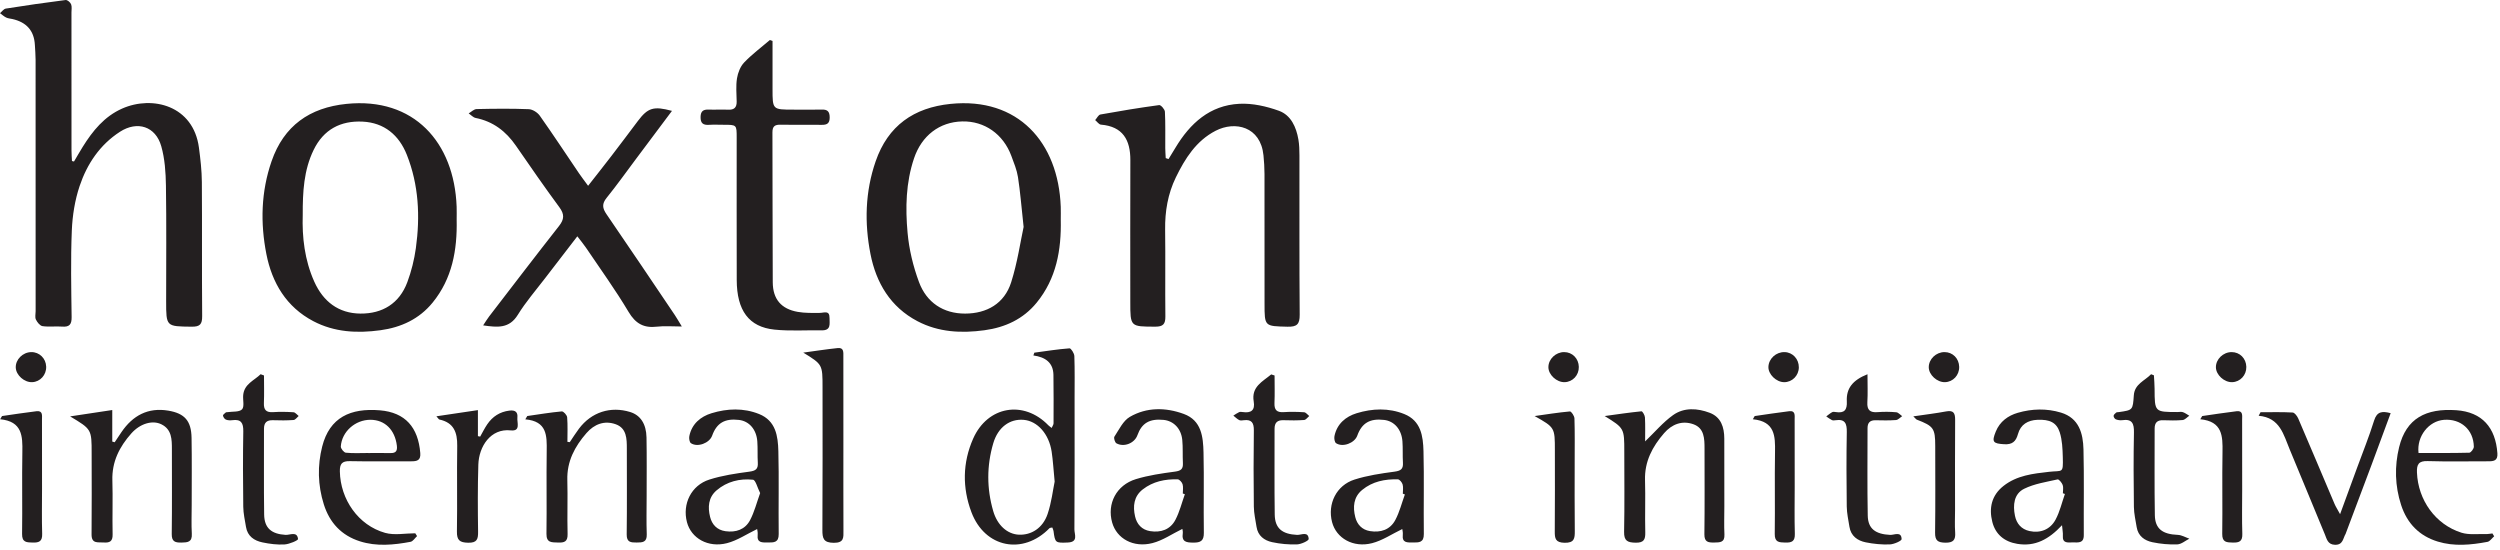
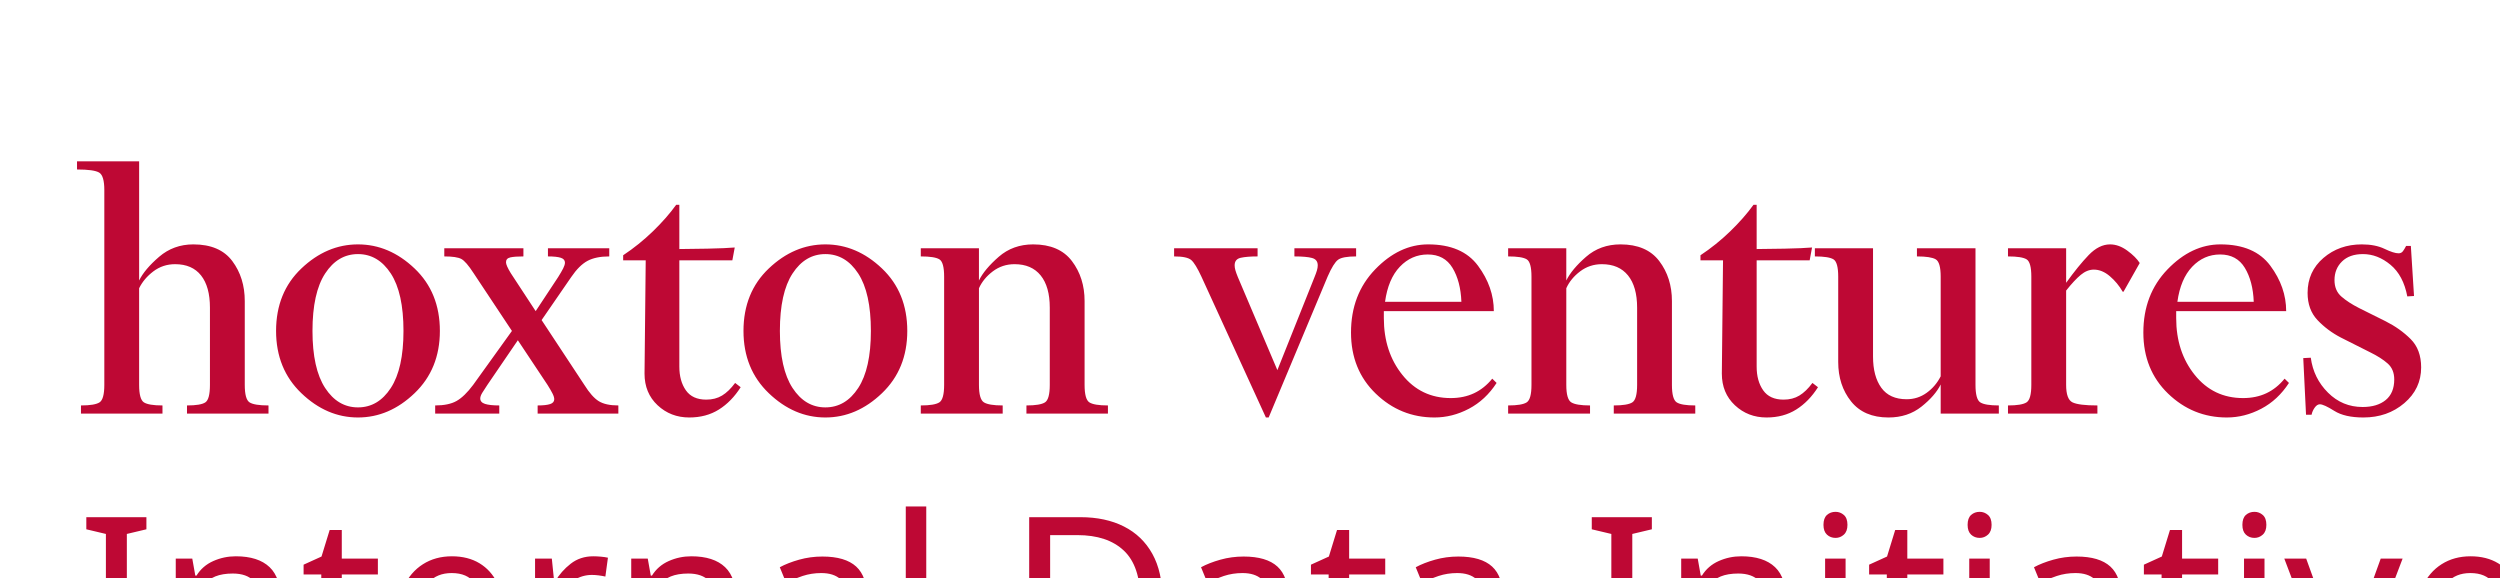
- <svg xmlns="http://www.w3.org/2000/svg" width="446" height="98" viewBox="0 0 446 98">
-   <g fill="#231F20" fill-rule="evenodd">
-     <path d="M13.203 28.815C13.721 27.942 14.222 27.058 14.759 26.197 16.539 23.34 18.62 20.773 21.793 19.368 27.198 16.976 34.501 18.831 35.492 26.352 35.759 28.375 35.995 30.42 36.01 32.456 36.069 40.435 36 48.414 36.066 56.392 36.077 57.846 35.676 58.298 34.199 58.281 29.641 58.23 29.64 58.29 29.64 53.719 29.64 46.849 29.707 39.977 29.603 33.108 29.568 30.755 29.405 28.323 28.767 26.079 27.763 22.549 24.513 21.5 21.402 23.508 17.818 25.822 15.528 29.254 14.205 33.188 13.357 35.709 12.922 38.454 12.812 41.119 12.6 46.264 12.709 51.423 12.778 56.575 12.796 57.908 12.364 58.367 11.063 58.265 9.907 58.175 8.721 58.352 7.582 58.182 7.13 58.115 6.641 57.492 6.406 57.007 6.21 56.602 6.356 56.029 6.356 55.531 6.356 40.57 6.358 25.61 6.35 10.65 6.349 9.766 6.267 8.882 6.22 7.999 6.081 5.429 4.678 3.956 2.224 3.398 1.846 3.312 1.438 3.291 1.099 3.126.701 2.932.364 2.614 0 2.35.344 2.067.658 1.593 1.038 1.532 4.588.969 8.147.455 11.712.003 12.013-.035 12.543.413 12.681.752 12.857 1.182 12.749 1.732 12.749 2.23 12.751 10.431 12.748 18.631 12.754 26.832 12.755 27.463 12.808 28.095 12.837 28.727 12.959 28.756 13.081 28.786 13.203 28.815M208.467 28.377C208.878 27.704 209.293 27.033 209.699 26.357 212.309 22.005 215.836 18.788 221.099 18.517 223.437 18.396 225.934 18.961 228.16 19.765 230.307 20.541 231.254 22.669 231.635 24.895 231.794 25.818 231.818 26.772 231.82 27.712 231.833 37.191 231.788 46.671 231.865 56.149 231.879 57.855 231.362 58.326 229.692 58.285 225.596 58.184 225.595 58.262 225.594 54.148 225.594 46.443 225.602 38.737 225.586 31.032 225.584 29.926 225.514 28.816 225.404 27.715 224.887 22.555 220.329 21.536 216.861 23.331 213.388 25.128 211.412 28.277 209.77 31.648 208.341 34.585 207.816 37.718 207.86 40.99 207.93 46.145 207.842 51.301 207.902 56.456 207.918 57.817 207.494 58.281 206.102 58.277 201.645 58.264 201.645 58.315 201.645 53.842 201.645 45.416 201.623 36.989 201.655 28.563 201.668 24.975 200.319 22.562 196.408 22.236 196.045 22.205 195.721 21.706 195.379 21.425 195.688 21.079 195.954 20.491 196.314 20.426 199.797 19.796 203.29 19.22 206.797 18.747 207.095 18.707 207.798 19.502 207.821 19.935 207.931 22.091 207.87 24.256 207.883 26.418 207.887 27.014 207.937 27.609 207.965 28.205L208.467 28.377zM54.008 38.355C53.88 42.277 54.331 46.372 56.065 50.243 57.654 53.795 60.395 55.907 64.288 55.944 68.221 55.98 71.252 54.147 72.669 50.337 73.392 48.392 73.906 46.326 74.191 44.27 74.972 38.612 74.71 32.993 72.581 27.622 71.189 24.112 68.57 21.891 64.695 21.698 60.773 21.503 57.724 23.093 55.946 26.759 54.203 30.35 53.992 34.199 54.008 38.355M81.469 39.201C81.585 44.587 80.683 49.702 77.162 54.005 74.773 56.922 71.564 58.409 67.859 58.916 63.715 59.482 59.663 59.276 55.898 57.298 51.075 54.766 48.531 50.449 47.523 45.331 46.431 39.79 46.566 34.199 48.446 28.772 50.642 22.427 55.246 19.202 61.809 18.534 73.826 17.312 81.037 25.371 81.465 36.873 81.493 37.648 81.469 38.425 81.469 39.201M182.613 40.486C182.206 36.762 182.008 34.168 181.608 31.606 181.406 30.313 180.886 29.059 180.426 27.818 178.979 23.917 175.634 21.582 171.684 21.662 167.589 21.745 164.424 24.216 163.069 28.229 161.6 32.577 161.507 37.071 161.911 41.525 162.181 44.504 162.908 47.524 163.952 50.331 165.305 53.97 168.292 55.955 172.183 55.945 176.043 55.935 179.183 54.163 180.39 50.368 181.514 46.831 182.044 43.105 182.613 40.486M189.241 39.202C189.358 44.588 188.455 49.703 184.933 54.006 182.546 56.923 179.337 58.41 175.63 58.916 171.488 59.482 167.435 59.276 163.669 57.298 158.848 54.765 156.303 50.449 155.295 45.331 154.203 39.789 154.34 34.198 156.219 28.772 158.416 22.426 163.02 19.202 169.583 18.534 181.601 17.312 188.811 25.373 189.237 36.874 189.266 37.649 189.241 38.426 189.241 39.202M119.88 19.781C117.649 22.762 115.537 25.586 113.423 28.408 111.698 30.712 110.029 33.06 108.221 35.296 107.36 36.36 107.459 37.135 108.193 38.204 112.295 44.177 116.331 50.195 120.385 56.201 120.717 56.694 121.008 57.214 121.64 58.247 119.885 58.247 118.54 58.117 117.228 58.275 114.876 58.558 113.397 57.76 112.136 55.642 109.792 51.703 107.091 47.975 104.525 44.169 104.102 43.542 103.61 42.962 102.995 42.158 100.989 44.764 99.103 47.197 97.237 49.643 95.591 51.799 93.795 53.865 92.378 56.164 90.861 58.626 88.781 58.426 86.194 58.047 86.616 57.412 86.904 56.921 87.248 56.473 91.398 51.077 95.528 45.665 99.734 40.313 100.678 39.112 100.714 38.222 99.79 36.97 97.131 33.366 94.584 29.678 92.038 25.991 90.261 23.419 87.973 21.665 84.855 21.043 84.405 20.953 84.026 20.508 83.614 20.227 84.084 19.959 84.549 19.469 85.025 19.458 88.126 19.389 91.232 19.354 94.33 19.478 95.011 19.505 95.886 20.058 96.294 20.635 98.689 24.02 100.968 27.488 103.296 30.92 103.753 31.595 104.255 32.239 104.919 33.146 106.397 31.258 107.756 29.548 109.085 27.815 110.668 25.752 112.228 23.67 113.792 21.592 115.572 19.228 116.593 18.89 119.88 19.781M137.82 7.305L137.82 15.879C137.82 19.558 137.82 19.558 141.504 19.558 143.221 19.558 144.938 19.594 146.654 19.548 147.67 19.522 148.008 19.957 148.016 20.935 148.024 21.957 147.6 22.288 146.619 22.272 144.183 22.23 141.746 22.291 139.31 22.246 138.303 22.227 137.797 22.451 137.802 23.612 137.844 32.528 137.803 41.445 137.859 50.361 137.878 53.38 139.376 55.12 142.313 55.638 143.598 55.865 144.938 55.832 146.252 55.821 147.043 55.814 148.003 55.293 147.99 56.74 147.981 57.76 148.307 58.963 146.597 58.933 143.786 58.885 140.953 59.089 138.169 58.804 133.592 58.334 131.449 55.393 131.433 49.949 131.408 41.475 131.427 33.002 131.424 24.528 131.424 22.263 131.418 22.263 129.136 22.26 128.25 22.259 127.361 22.214 126.478 22.27 125.435 22.337 124.96 21.984 124.982 20.865 125.003 19.826 125.464 19.515 126.417 19.55 127.579 19.592 128.745 19.515 129.905 19.569 130.967 19.618 131.44 19.185 131.422 18.125 131.4 16.741 131.263 15.33 131.479 13.98 131.639 12.981 132.076 11.859 132.758 11.145 134.157 9.683 135.805 8.459 137.35 7.137 137.507 7.193 137.663 7.249 137.82 7.305M188.151 85.919C187.931 83.667 187.846 82.118 187.617 80.59 187.14 77.417 185.083 75.115 182.635 74.9 180.133 74.681 178.035 76.236 177.2 79.072 176.016 83.093 176.022 87.145 177.188 91.172 177.92 93.698 179.695 95.286 181.749 95.386 183.984 95.493 186.037 94.217 186.89 91.703 187.59 89.641 187.837 87.425 188.151 85.919M187.615 76.344C187.764 75.998 187.951 75.765 187.952 75.531 187.964 72.65 187.976 69.768 187.933 66.887 187.901 64.702 186.496 63.705 184.354 63.413 184.411 63.247 184.469 63.081 184.526 62.915 186.616 62.635 188.703 62.3 190.802 62.143 191.067 62.123 191.646 63.029 191.664 63.521 191.754 66.012 191.706 68.508 191.706 71.002 191.707 78.817 191.729 86.632 191.674 94.447 191.668 95.296 192.414 96.697 190.526 96.782 188.302 96.882 188.223 96.864 187.948 94.739 187.922 94.535 187.815 94.341 187.732 94.105 187.515 94.156 187.315 94.141 187.225 94.233 182.509 99.068 175.699 97.752 173.299 91.366 171.669 87.028 171.708 82.544 173.613 78.246 176.19 72.433 182.629 71.335 187.03 75.878 187.172 76.025 187.351 76.136 187.615 76.344M293.489 78.746C295.231 77.074 296.684 75.336 298.468 74.06 300.433 72.654 302.821 72.815 305.012 73.643 307.039 74.41 307.607 76.227 307.614 78.238 307.628 82.281 307.621 86.325 307.622 90.369 307.623 92.031 307.557 93.695 307.638 95.353 307.709 96.796 306.84 96.768 305.823 96.786 304.755 96.805 304.045 96.715 304.063 95.313 304.129 90.218 304.087 85.121 304.088 80.025 304.088 78.263 304.058 76.376 302.093 75.682 300.096 74.976 298.274 75.662 296.874 77.277 294.789 79.682 293.372 82.334 293.472 85.662 293.566 88.761 293.439 91.867 293.517 94.967 293.551 96.28 293.244 96.839 291.791 96.815 290.354 96.79 289.706 96.494 289.739 94.874 289.836 90.112 289.773 85.347 289.773 80.583 289.773 76.394 289.773 76.394 286.274 74.221 288.461 73.922 290.645 73.594 292.839 73.376 293.018 73.358 293.438 74.076 293.459 74.467 293.535 75.892 293.489 77.323 293.489 78.746M94.067 74.218C96.117 73.925 98.163 73.582 100.223 73.394 100.523 73.366 101.149 74.054 101.181 74.447 101.297 75.897 101.227 77.361 101.227 78.821 101.367 78.841 101.507 78.861 101.647 78.882 102.191 78.08 102.703 77.253 103.285 76.48 105.51 73.523 108.917 72.425 112.425 73.504 114.236 74.062 115.295 75.611 115.337 78.049 115.398 81.538 115.359 85.029 115.36 88.518 115.361 90.789 115.299 93.063 115.38 95.331 115.43 96.752 114.626 96.784 113.583 96.786 112.542 96.788 111.784 96.761 111.803 95.335 111.868 90.24 111.825 85.144 111.827 80.047 111.827 78.287 111.81 76.397 109.852 75.69 107.859 74.971 106.031 75.648 104.627 77.261 102.539 79.66 101.117 82.311 101.211 85.64 101.302 88.85 101.171 92.066 101.258 95.277 101.295 96.638 100.675 96.834 99.552 96.788 98.455 96.743 97.466 96.884 97.489 95.229 97.558 90.3 97.463 85.369 97.532 80.44 97.57 77.731 97.604 75.146 93.713 74.811 93.831 74.613 93.949 74.416 94.067 74.218M12.508 74.284C15.199 73.878 17.465 73.536 20.028 73.149L20.028 78.776C20.172 78.817 20.315 78.858 20.459 78.899 20.862 78.296 21.26 77.691 21.668 77.091 23.682 74.131 26.4 72.652 30.026 73.259 32.958 73.751 34.125 75.091 34.175 78.119 34.242 82.106 34.196 86.095 34.198 90.083 34.199 91.8 34.122 93.522 34.219 95.233 34.304 96.723 33.475 96.778 32.352 96.795 31.223 96.812 30.622 96.613 30.639 95.267 30.704 90.227 30.662 85.186 30.665 80.145 30.666 78.393 30.655 76.611 28.79 75.695 27.186 74.907 24.994 75.562 23.429 77.321 21.314 79.698 19.944 82.382 20.047 85.709 20.146 88.918 20.019 92.135 20.091 95.346 20.119 96.603 19.553 96.857 18.487 96.778 17.475 96.703 16.316 97.061 16.335 95.327 16.387 90.508 16.35 85.689 16.349 80.869 16.349 76.585 16.349 76.585 12.508 74.284M368.379 88.125C368.259 88.083 368.138 88.04 368.018 87.998 368.018 87.5 368.142 86.957 367.982 86.518 367.834 86.112 367.304 85.475 367.075 85.526 365.06 85.982 362.94 86.296 361.117 87.193 359.267 88.104 359.083 90.114 359.469 92.014 359.751 93.403 360.6 94.418 362.053 94.738 363.966 95.158 365.752 94.499 366.718 92.693 367.475 91.279 367.84 89.656 368.379 88.125M367.865 93.697C365.483 96.242 363.048 97.54 359.896 97.025 357.572 96.646 355.989 95.323 355.43 93.113 354.811 90.665 355.271 88.39 357.422 86.693 359.812 84.807 362.692 84.498 365.54 84.173 367.973 83.895 368.088 84.57 368.002 81.534 367.961 80.06 367.9 78.525 367.462 77.14 366.897 75.359 365.651 74.804 363.489 74.893 361.77 74.964 360.473 75.73 360.007 77.432 359.64 78.771 358.983 79.339 357.542 79.251 355.547 79.129 355.289 78.855 356.05 76.985 356.774 75.203 358.233 74.148 359.964 73.646 362.498 72.91 365.13 72.836 367.676 73.608 370.898 74.584 371.622 77.311 371.693 80.181 371.818 85.275 371.718 90.374 371.748 95.47 371.756 96.985 370.715 96.762 369.794 96.764 368.935 96.766 367.904 97.006 368.014 95.541 368.049 95.073 367.943 94.596 367.865 93.697M250.63 88.209C250.508 88.165 250.386 88.121 250.265 88.077 250.265 87.524 250.373 86.94 250.228 86.428 250.124 86.061 249.69 85.525 249.389 85.517 247.075 85.448 244.857 85.888 243.017 87.398 241.45 88.684 241.332 90.465 241.78 92.257 242.105 93.557 242.977 94.516 244.387 94.746 246.311 95.061 248 94.51 248.927 92.762 249.68 91.343 250.076 89.734 250.63 88.209M250.167 94.381C248.298 95.281 246.625 96.428 244.78 96.901 241.406 97.767 238.391 96.015 237.642 93.15 236.794 89.907 238.397 86.589 241.642 85.555 243.934 84.824 246.365 84.466 248.761 84.146 249.875 83.998 250.355 83.702 250.284 82.556 250.205 81.286 250.289 80.005 250.195 78.737 250.037 76.6 248.734 75.127 246.926 74.914 244.396 74.616 242.951 75.462 242.139 77.717 241.66 79.047 239.556 79.853 238.359 79.069 238.091 78.894 237.985 78.206 238.066 77.808 238.51 75.621 240.068 74.318 242.033 73.717 244.826 72.864 247.721 72.746 250.506 73.859 253.507 75.059 253.879 77.805 253.95 80.486 254.079 85.414 253.95 90.347 254.011 95.277 254.03 96.81 253.138 96.791 252.068 96.779 251.096 96.768 250.095 96.906 250.259 95.401 250.304 94.988 250.185 94.557 250.167 94.381M211.378 88.171C211.256 88.128 211.134 88.085 211.012 88.041 211.012 87.488 211.124 86.902 210.974 86.393 210.867 86.032 210.414 85.524 210.102 85.514 207.845 85.447 205.686 85.894 203.863 87.313 202.262 88.559 202.085 90.324 202.497 92.133 202.81 93.508 203.688 94.515 205.172 94.752 207.102 95.059 208.779 94.483 209.696 92.733 210.441 91.309 210.831 89.699 211.378 88.171M210.931 94.358C209.096 95.254 207.436 96.415 205.598 96.887 202.186 97.763 199.215 96.079 198.408 93.22 197.462 89.866 199.152 86.546 202.64 85.479 204.89 84.791 207.262 84.451 209.604 84.138 210.658 83.998 211.086 83.686 211.03 82.628 210.958 81.246 211.051 79.852 210.917 78.478 210.72 76.456 209.365 75.085 207.581 74.908 205.08 74.661 203.686 75.479 202.911 77.65 202.406 79.063 200.528 79.837 199.173 79.088 198.898 78.936 198.655 78.13 198.809 77.898 199.638 76.648 200.357 75.07 201.559 74.372 204.578 72.62 207.955 72.665 211.185 73.846 214.364 75.009 214.642 77.95 214.708 80.748 214.821 85.51 214.695 90.277 214.766 95.04 214.788 96.487 214.191 96.814 212.889 96.802 211.671 96.791 210.777 96.697 211.007 95.14 211.053 94.828 210.946 94.493 210.931 94.358M135.609 87.966C135.129 87.022 134.8 85.631 134.333 85.583 131.976 85.34 129.698 85.889 127.836 87.481 126.354 88.748 126.252 90.485 126.679 92.215 127.017 93.581 127.92 94.555 129.416 94.766 131.286 95.029 132.924 94.478 133.81 92.799 134.585 91.332 134.992 89.671 135.609 87.966M135.076 94.382C133.206 95.282 131.533 96.428 129.688 96.902 126.314 97.767 123.299 96.015 122.551 93.15 121.704 89.905 123.306 86.589 126.552 85.555 128.844 84.824 131.275 84.466 133.671 84.147 134.786 83.998 135.264 83.701 135.193 82.555 135.114 81.285 135.198 80.004 135.104 78.736 134.945 76.599 133.643 75.127 131.834 74.914 129.303 74.617 127.86 75.462 127.048 77.718 126.569 79.047 124.461 79.854 123.267 79.069 122.999 78.894 122.894 78.206 122.975 77.807 123.419 75.621 124.978 74.318 126.943 73.718 129.736 72.865 132.631 72.747 135.416 73.86 138.417 75.061 138.788 77.807 138.859 80.488 138.987 85.415 138.859 90.349 138.92 95.279 138.939 96.813 138.045 96.79 136.976 96.779 136.003 96.769 135.004 96.905 135.168 95.4 135.213 94.987 135.094 94.555 135.076 94.382M65.683 80.816C65.683 80.818 65.683 80.82 65.683 80.822 67.013 80.822 68.344 80.806 69.672 80.828 70.624 80.843 70.915 80.451 70.799 79.493 70.457 76.685 68.662 74.889 66.076 74.889 63.377 74.89 60.98 76.994 60.8 79.653 60.775 80.018 61.349 80.727 61.697 80.763 63.014 80.896 64.353 80.816 65.683 80.816M74.404 95.639C74.019 95.992 73.675 96.578 73.239 96.66 70.231 97.224 67.184 97.522 64.207 96.571 60.928 95.524 58.807 93.274 57.767 89.972 56.69 86.55 56.617 83.046 57.481 79.654 58.807 74.451 62.536 72.765 67.776 73.201 72.316 73.579 74.609 76.249 74.978 80.828 75.085 82.14 74.392 82.3 73.379 82.297 69.725 82.284 66.07 82.346 62.419 82.268 61.014 82.238 60.605 82.75 60.63 84.101 60.725 89.094 63.917 93.717 68.707 95.064 70.374 95.532 72.284 95.138 74.082 95.138 74.189 95.305 74.296 95.472 74.404 95.639" />
-     <path d="M4.465,8.619 C7.462,8.619 10.493,8.65 13.521,8.57 C13.813,8.563 14.339,7.869 14.332,7.502 C14.281,4.475 12.01,2.476 9,2.706 C6.298,2.914 4.12,5.621 4.465,8.619 M17.959,23.483 C17.56,23.826 17.203,24.393 16.756,24.477 C13.802,25.028 10.806,25.323 7.882,24.421 C4.603,23.41 2.437,21.203 1.361,17.902 C0.247,14.486 0.172,10.983 1.003,7.586 C2.263,2.434 5.796,0.619 11.202,0.99 C15.796,1.305 18.212,4.075 18.536,8.672 C18.63,10.01 17.879,10.106 16.895,10.103 C13.297,10.094 9.697,10.179 6.102,10.066 C4.478,10.015 4.128,10.657 4.186,12.111 C4.38,17.007 7.472,21.386 12.136,22.844 C13.453,23.255 14.967,23.045 16.392,23.091 C16.809,23.104 17.23,23.017 17.649,22.975 C17.752,23.145 17.856,23.314 17.959,23.483" transform="translate(427 72.192)" />
-     <path d="M403.28 73.542C405.189 73.542 407.102 73.485 409.005 73.593 409.367 73.613 409.822 74.234 410.011 74.673 412.193 79.743 414.329 84.833 416.489 89.912 416.693 90.391 416.983 90.832 417.471 91.728 418.592 88.67 419.549 86.059 420.505 83.448 421.53 80.646 422.653 77.875 423.539 75.031 424.04 73.423 424.952 73.292 426.494 73.712 425.359 76.783 424.25 79.813 423.121 82.834 421.593 86.92 420.051 91.001 418.515 95.084 418.495 95.136 418.487 95.194 418.459 95.24 417.982 96.031 418.012 97.224 416.569 97.191 415.259 97.161 415.095 96.145 414.758 95.339 412.643 90.299 410.613 85.224 408.488 80.189 407.389 77.585 406.779 74.514 402.945 74.172 403.057 73.962 403.168 73.752 403.28 73.542M143.303 62.906C145.353 62.63 147.399 62.31 149.456 62.094 150.569 61.977 150.454 62.877 150.455 63.587 150.462 68.68 150.46 73.774 150.46 78.867 150.46 84.127 150.446 89.386 150.47 94.646 150.476 95.875 150.607 96.85 148.75 96.838 146.915 96.826 146.705 96.056 146.715 94.535 146.769 86.065 146.741 77.594 146.741 69.123 146.741 65.019 146.741 65.019 143.303 62.906M384.258 66.956C384.3 67.756 384.375 68.556 384.378 69.356 384.393 73.502 384.386 73.502 388.446 73.508 388.778 73.508 389.138 73.428 389.436 73.531 389.839 73.67 390.194 73.949 390.57 74.168 390.175 74.435 389.798 74.895 389.382 74.934 388.229 75.043 387.059 75.008 385.898 74.97 384.83 74.935 384.386 75.432 384.388 76.461 384.397 81.61 384.334 86.76 384.425 91.908 384.468 94.348 385.804 95.316 388.521 95.422 389.215 95.449 389.894 95.864 390.58 96.101 389.866 96.459 389.163 97.09 388.437 97.118 386.96 97.175 385.444 97.036 383.994 96.733 382.591 96.44 381.441 95.634 381.183 94.043 380.989 92.848 380.704 91.648 380.688 90.447 380.629 86.019 380.605 81.587 380.696 77.16 380.729 75.565 380.379 74.7 378.605 74.96 378.238 75.013 377.82 74.947 377.472 74.813 377.275 74.737 377.058 74.407 377.065 74.198 377.072 73.994 377.326 73.768 377.519 73.61 377.63 73.519 377.836 73.542 378 73.518 380.513 73.161 380.489 73.16 380.674 70.512 380.815 68.497 382.634 67.931 383.752 66.762 383.921 66.827 384.089 66.891 384.258 66.956M333.159 66.765C333.159 68.587 333.231 70.177 333.137 71.756 333.054 73.163 333.62 73.634 334.972 73.526 336.072 73.437 337.19 73.451 338.29 73.546 338.658 73.577 338.993 74 339.344 74.244 338.979 74.485 338.628 74.905 338.247 74.934 337.036 75.028 335.813 75 334.596 74.973 333.611 74.951 333.169 75.418 333.169 76.371 333.171 81.575 333.106 86.781 333.206 91.983 333.251 94.343 334.6 95.298 337.205 95.425 337.93 95.461 339.211 94.728 339.248 96.179 339.255 96.495 337.887 97.095 337.136 97.125 335.714 97.18 334.255 97.036 332.856 96.754 331.375 96.456 330.199 95.628 329.938 93.969 329.75 92.773 329.477 91.573 329.461 90.371 329.404 85.943 329.387 81.512 329.467 77.084 329.494 75.575 329.167 74.713 327.471 74.969 327.255 75.002 326.996 75.033 326.815 74.945 326.456 74.77 326.139 74.511 325.804 74.287 326.153 74.03 326.482 73.738 326.858 73.531 327.029 73.437 327.297 73.48 327.513 73.513 329.029 73.746 329.551 73.147 329.472 71.597 329.355 69.302 330.503 67.816 333.159 66.765M227.383 66.986C227.383 68.623 227.434 70.263 227.366 71.898 227.316 73.118 227.766 73.605 229.004 73.524 230.217 73.445 231.442 73.464 232.655 73.546 232.973 73.568 233.264 73.984 233.567 74.218 233.266 74.466 232.979 74.903 232.661 74.927 231.449 75.016 230.226 75.012 229.01 74.965 227.89 74.922 227.377 75.378 227.381 76.511 227.396 81.605 227.338 86.7 227.412 91.793 227.448 94.279 228.752 95.293 231.403 95.425 232.133 95.461 233.4 94.722 233.47 96.157 233.486 96.462 232.125 97.098 231.384 97.122 229.906 97.17 228.389 97.034 226.942 96.721 225.54 96.417 224.41 95.586 224.166 93.993 223.984 92.796 223.7 91.597 223.685 90.396 223.628 85.856 223.623 81.315 223.685 76.776 223.704 75.421 223.28 74.792 221.885 74.969 221.614 75.004 221.285 75.055 221.066 74.94 220.687 74.741 220.372 74.417 220.03 74.146 220.369 73.936 220.693 73.692 221.054 73.53 221.24 73.447 221.495 73.481 221.712 73.512 223.184 73.724 223.933 73.21 223.663 71.623 223.212 68.974 225.265 68.07 226.784 66.794 226.983 66.858 227.183 66.922 227.383 66.986M47.096 66.983C47.096 68.619 47.146 70.257 47.08 71.891 47.03 73.102 47.463 73.608 48.71 73.525 49.922 73.445 51.148 73.465 52.361 73.546 52.681 73.568 52.974 73.979 53.28 74.212 52.982 74.461 52.697 74.903 52.382 74.927 51.17 75.017 49.947 75.012 48.731 74.966 47.616 74.923 47.091 75.366 47.094 76.505 47.109 81.598 47.053 86.693 47.124 91.786 47.158 94.223 48.44 95.269 50.942 95.422 51.736 95.47 53.01 94.726 53.169 96.158 53.197 96.408 51.628 97.074 50.771 97.128 49.465 97.209 48.114 97.033 46.824 96.764 45.345 96.456 44.154 95.66 43.884 94 43.689 92.806 43.414 91.605 43.398 90.404 43.34 85.92 43.325 81.434 43.403 76.95 43.428 75.459 43.01 74.746 41.439 74.963 41.065 75.014 40.637 74.997 40.298 74.856 40.057 74.756 39.831 74.415 39.779 74.147 39.75 73.997 40.077 73.762 40.268 73.593 40.339 73.531 40.479 73.545 40.588 73.528 41.481 73.389 42.679 73.545 43.177 73.027 43.636 72.551 43.299 71.346 43.387 70.469 43.586 68.48 45.344 67.891 46.496 66.759 46.696 66.834 46.896 66.908 47.096 66.983M77.853 74.266C80.377 73.891 82.667 73.55 85.259 73.165L85.259 77.811C85.394 77.837 85.529 77.862 85.664 77.888 86.081 77.156 86.451 76.391 86.925 75.698 87.873 74.309 89.16 73.467 90.881 73.251 91.934 73.12 92.402 73.53 92.302 74.497 92.209 75.39 92.937 76.979 91.113 76.781 87.534 76.391 85.437 79.646 85.336 82.883 85.212 86.869 85.233 90.862 85.29 94.85 85.309 96.191 85.103 96.856 83.512 96.823 82 96.792 81.49 96.363 81.515 94.822 81.596 89.725 81.493 84.625 81.568 79.528 81.603 77.142 80.956 75.389 78.387 74.843 78.269 74.818 78.185 74.633 77.853 74.266M392.871 74.223C394.92 73.932 396.964 73.605 399.018 73.362 400.19 73.223 399.994 74.167 399.996 74.843 400.013 79.047 400.005 83.252 400.005 87.456 400.005 90.056 399.945 92.659 400.029 95.256 400.073 96.586 399.476 96.822 398.332 96.795 397.229 96.768 396.425 96.756 396.447 95.253 396.517 90.386 396.41 85.516 396.495 80.649 396.544 77.811 396.493 75.178 392.53 74.794 392.644 74.604 392.757 74.413 392.871 74.223M341.336 74.278C343.509 73.957 345.36 73.74 347.188 73.397 348.519 73.147 348.805 73.706 348.796 74.903 348.757 80.269 348.779 85.635 348.781 91.001 348.781 92.329 348.707 93.662 348.8 94.984 348.896 96.329 348.464 96.834 347.046 96.814 345.705 96.793 345.2 96.433 345.219 95.026 345.288 89.882 345.248 84.737 345.245 79.591 345.243 76.418 344.962 76.019 341.966 74.868 341.834 74.817 341.74 74.662 341.336 74.278M313.037 74.224C315.084 73.932 317.128 73.608 319.181 73.361 320.353 73.22 320.162 74.158 320.165 74.837 320.181 78.82 320.174 82.803 320.174 86.786 320.174 89.607 320.116 92.43 320.198 95.249 320.236 96.572 319.657 96.826 318.506 96.794 317.41 96.763 316.594 96.767 316.615 95.258 316.685 90.391 316.579 85.521 316.663 80.654 316.711 77.82 316.67 75.18 312.706 74.795 312.817 74.605 312.927 74.414 313.037 74.224M273.776 74.222C275.873 73.928 277.966 73.588 280.072 73.401 280.317 73.379 280.868 74.201 280.882 74.644 280.962 77.187 280.923 79.733 280.923 82.277 280.924 86.427 280.89 90.576 280.942 94.725 280.959 96.063 280.851 96.868 279.116 96.831 277.492 96.797 277.359 96.069 277.371 94.788 277.417 89.975 277.389 85.162 277.389 80.349 277.389 76.269 277.389 76.269 273.776 74.222M.364 74.223C2.412 73.931 4.456 73.606 6.51 73.362 7.682 73.222 7.487 74.165 7.49 74.841 7.506 78.935 7.499 83.029 7.499 87.123 7.499 89.833 7.439 92.546 7.523 95.254 7.563 96.582 6.972 96.823 5.826 96.794 4.725 96.766 3.918 96.758 3.94 95.254 4.01 90.387 3.903 85.517 3.988 80.65 4.037 77.813 3.989 75.178.025 74.794.138 74.604.251 74.413.364 74.223M349.519 65.447C349.548 66.931 348.43 68.138 346.988 68.179 345.572 68.219 344.103 66.874 344.091 65.524 344.079 64.079 345.385 62.817 346.896 62.814 348.361 62.811 349.488 63.942 349.519 65.447M400.744 65.442C400.776 66.924 399.658 68.136 398.219 68.179 396.802 68.222 395.332 66.88 395.317 65.529 395.301 64.086 396.606 62.819 398.116 62.814 399.578 62.809 400.712 63.942 400.744 65.442M318.293 68.181C316.875 68.173 315.432 66.761 315.485 65.434 315.543 63.973 316.865 62.776 318.378 62.815 319.811 62.852 320.922 64.045 320.912 65.536 320.902 67.004 319.728 68.189 318.293 68.181M279.05 62.814C280.504 62.816 281.637 63.963 281.661 65.458 281.686 66.946 280.566 68.145 279.12 68.179 277.703 68.213 276.237 66.859 276.234 65.512 276.231 64.065 277.539 62.812 279.05 62.814M5.568 62.815C7.018 62.791 8.188 63.924 8.238 65.4 8.288 66.878 7.185 68.112 5.755 68.178 4.34 68.244 2.857 66.931 2.811 65.571 2.762 64.136 4.059 62.84 5.568 62.815" />
+ <svg xmlns="http://www.w3.org/2000/svg" xmlns:xlink="http://www.w3.org/1999/xlink" version="1.1" id="Layer_1" x="0px" y="0px" viewBox="0 0 2576.65 595.28" style="enable-background:new 0 0 2576.65 595.28;" xml:space="preserve">
+   <style type="text/css">
+ 	.st0{clip-path:url(#SVGID_3_);}
+ 	.st1{clip-path:url(#SVGID_4_);fill:#BE0834;}
+ 	.st2{fill:#BE0834;}
+ 	.st3{font-family:'NHaasGroteskTXPro-55Rg';}
+ 	.st4{font-size:240px;}
+ </style>
+   <g>
+     <g>
+       <defs>
+         <rect id="SVGID_1_" x="-186.62" y="-117.72" width="2944" height="880" />
+       </defs>
+       <defs>
+         <path id="SVGID_2_" d="M167.46,417.88v8.4h-84v-8.4c9.51,0,15.9-1.07,19.17-3.2c3.26-2.13,4.89-8.13,4.89-18v-200.8     c0-9.87-1.77-15.87-5.3-18c-3.53-2.13-11.15-3.2-22.84-3.2v-8.4h64.02v122.8c3.81-7.73,10.67-15.87,20.59-24.4     c9.92-8.53,21.68-12.8,35.27-12.8c18.21,0,31.6,5.73,40.17,17.2c8.56,11.47,12.84,25.2,12.84,41.2v86.4     c0,9.87,1.63,15.87,4.89,18c3.26,2.13,9.79,3.2,19.57,3.2v8.4h-84v-8.4c9.51,0,15.84-1.07,18.96-3.2c3.13-2.13,4.69-8.13,4.69-18     v-79.6c0-14.4-3.06-25.47-9.17-33.2c-6.12-7.73-15.02-11.6-26.71-11.6c-8.43,0-15.9,2.47-22.43,7.4     c-6.52,4.93-11.42,10.73-14.68,17.4v99.6c0,9.87,1.63,15.87,4.89,18C151.55,416.81,157.94,417.88,167.46,417.88L167.46,417.88z      M453.36,341.08c0,26.13-8.7,47.53-26.1,64.2c-17.4,16.67-36.84,25-58.31,25c-21.48,0-40.91-8.33-58.31-25s-26.1-38.07-26.1-64.2     c0-26.4,8.7-47.87,26.1-64.4c17.4-16.53,36.84-24.8,58.31-24.8c21.48,0,40.91,8.27,58.31,24.8     C444.66,293.21,453.36,314.68,453.36,341.08L453.36,341.08z M415.85,341.08c0-26.13-4.35-45.87-13.05-59.2     c-8.7-13.33-19.98-20-33.84-20c-13.86,0-25.15,6.67-33.85,20c-8.7,13.33-13.05,33.07-13.05,59.2c0,25.87,4.35,45.47,13.05,58.8     c8.7,13.33,19.98,20,33.85,20c13.86,0,25.15-6.67,33.84-20C411.5,386.55,415.85,366.95,415.85,341.08L415.85,341.08z      M514.58,417.88v8.4h-66.06v-8.4c9.24,0,16.58-1.53,22.02-4.6c5.44-3.07,11.15-8.6,17.13-16.6l39.96-55.6l-39.55-59.6     c-5.17-8-9.38-12.87-12.64-14.6c-3.26-1.73-9.11-2.6-17.53-2.6v-8.4h81.55v8.4c-5.98,0-10.47,0.33-13.46,1     c-2.99,0.67-4.49,2.33-4.49,5c0,1.07,0.41,2.53,1.22,4.4c0.82,1.87,2.04,4.13,3.67,6.8l25.69,39.2l23.24-35.2     c2.17-3.47,3.87-6.4,5.1-8.8c1.22-2.4,1.84-4.4,1.84-6c0-2.4-1.43-4.07-4.28-5c-2.85-0.93-7.27-1.4-13.25-1.4v-8.4h63.2v8.4     c-9.24,0-16.72,1.53-22.43,4.6c-5.71,3.07-11.28,8.6-16.72,16.6l-30.58,44.4l44.04,66.8c5.17,8.27,10.13,13.87,14.88,16.8     c4.76,2.93,11.49,4.4,20.18,4.4v8.4h-83.19v-8.4c5.71,0,9.99-0.47,12.84-1.4c2.85-0.93,4.28-2.6,4.28-5c0-1.6-0.61-3.6-1.84-6     c-1.22-2.4-2.92-5.33-5.1-8.8l-30.58-46l-31.4,46c-2.17,3.2-3.94,5.93-5.3,8.2c-1.36,2.27-2.04,4.2-2.04,5.8     c0,2.67,1.63,4.53,4.89,5.6C503.16,417.35,508.06,417.88,514.58,417.88L514.58,417.88z M642.27,263.08     c10.87-7.2,21.07-15.4,30.58-24.6c9.51-9.2,17.53-18.33,24.06-27.4h3.26v45.6c6.52,0,16.17-0.13,28.95-0.4     c12.78-0.27,22.16-0.67,28.14-1.2l-2.45,13.2h-54.64v109.6c0,9.87,2.24,18,6.73,24.4c4.49,6.4,11.49,9.6,21,9.6     c6.25,0,11.69-1.4,16.31-4.2c4.62-2.8,9.11-7.13,13.46-13l5.71,4.4c-6.25,9.87-13.73,17.53-22.43,23     c-8.7,5.47-18.89,8.2-30.58,8.2c-12.78,0-23.65-4.2-32.62-12.6c-8.97-8.4-13.46-19.27-13.46-32.6l1.22-116.8h-23.24V263.08     L642.27,263.08z M935.1,341.08c0,26.13-8.7,47.53-26.1,64.2c-17.4,16.67-36.84,25-58.31,25s-40.91-8.33-58.31-25     c-17.4-16.67-26.1-38.07-26.1-64.2c0-26.4,8.7-47.87,26.1-64.4c17.4-16.53,36.84-24.8,58.31-24.8s40.91,8.27,58.31,24.8     C926.4,293.21,935.1,314.68,935.1,341.08L935.1,341.08z M897.59,341.08c0-26.13-4.35-45.87-13.05-59.2     c-8.7-13.33-19.98-20-33.85-20s-25.15,6.67-33.84,20c-8.7,13.33-13.05,33.07-13.05,59.2c0,25.87,4.35,45.47,13.05,58.8     c8.7,13.33,19.98,20,33.84,20s25.15-6.67,33.85-20C893.24,386.55,897.59,366.95,897.59,341.08L897.59,341.08z M1033.43,417.88     v8.4h-84.41v-8.4c9.51,0,15.9-1.07,19.17-3.2c3.26-2.13,4.89-8.13,4.89-18v-111.6c0-9.87-1.63-15.8-4.89-17.8     c-3.26-2-9.65-3-19.17-3v-8.4h59.94v33.2c3.81-7.73,10.6-15.87,20.39-24.4c9.79-8.53,21.61-12.8,35.48-12.8     c17.94,0,31.26,5.73,39.96,17.2c8.7,11.47,13.05,25.2,13.05,41.2v86.4c0,9.87,1.63,15.87,4.89,18c3.26,2.13,9.65,3.2,19.17,3.2     v8.4h-84v-8.4c9.51,0,15.9-1.07,19.17-3.2c3.26-2.13,4.89-8.13,4.89-18v-79.6c0-14.4-3.13-25.47-9.38-33.2     c-6.25-7.73-15.22-11.6-26.91-11.6c-8.43,0-15.9,2.47-22.43,7.4c-6.52,4.93-11.28,10.73-14.27,17.4v99.6c0,9.87,1.7,15.87,5.1,18     C1017.46,416.81,1023.92,417.88,1033.43,417.88L1033.43,417.88z M1307.56,430.28h-2.85l-66.47-145.2     c-4.08-8.8-7.54-14.47-10.4-17c-2.85-2.53-8.77-3.8-17.74-3.8v-8.4h86.04v8.4c-7.34,0-13.12,0.47-17.33,1.4s-6.32,3.53-6.32,7.8     c0,1.6,0.27,3.33,0.82,5.2s1.36,4.13,2.45,6.8l40.78,96l38.33-96c1.09-2.67,1.9-4.93,2.45-6.8s0.82-3.6,0.82-5.2     c0-4-1.97-6.53-5.91-7.6c-3.94-1.07-9.99-1.6-18.15-1.6v-8.4h63.61v8.4c-9.24,0-15.43,1.13-18.55,3.4     c-3.13,2.27-6.73,8.07-10.81,17.4L1307.56,430.28L1307.56,430.28z M1471.54,262.28c-11.15,0-20.73,4.2-28.75,12.6     c-8.02,8.4-13.12,20.47-15.29,36.2h78.7c-0.54-14.13-3.6-25.8-9.17-35C1491.46,266.88,1482.96,262.28,1471.54,262.28     L1471.54,262.28z M1542.49,394.68c-7.61,11.73-17.13,20.6-28.54,26.6s-23.24,9-35.48,9c-23.38,0-43.56-8.2-60.55-24.6     c-16.99-16.4-25.49-37.4-25.49-63c0-26.13,8.29-47.8,24.87-65c16.58-17.2,34.8-25.8,54.64-25.8c23.38,0,40.51,7.33,51.38,22     c10.87,14.67,16.31,30.27,16.31,46.8h-113.36v7.2c0,23.2,6.39,42.73,19.17,58.6c12.78,15.87,29.36,23.8,49.75,23.8     c8.97,0,16.99-1.67,24.06-5c7.07-3.33,13.32-8.33,18.76-15L1542.49,394.68L1542.49,394.68z M1638.78,417.88v8.4h-84.41v-8.4     c9.51,0,15.9-1.07,19.17-3.2c3.26-2.13,4.89-8.13,4.89-18v-111.6c0-9.87-1.63-15.8-4.89-17.8c-3.26-2-9.65-3-19.17-3v-8.4h59.94     v33.2c3.81-7.73,10.6-15.87,20.39-24.4c9.79-8.53,21.61-12.8,35.48-12.8c17.94,0,31.26,5.73,39.96,17.2     c8.7,11.47,13.05,25.2,13.05,41.2v86.4c0,9.87,1.63,15.87,4.89,18c3.26,2.13,9.65,3.2,19.17,3.2v8.4h-84v-8.4     c9.51,0,15.9-1.07,19.17-3.2c3.26-2.13,4.89-8.13,4.89-18v-79.6c0-14.4-3.13-25.47-9.38-33.2c-6.25-7.73-15.22-11.6-26.91-11.6     c-8.43,0-15.9,2.47-22.43,7.4c-6.52,4.93-11.28,10.73-14.27,17.4v99.6c0,9.87,1.7,15.87,5.1,18     C1622.81,416.81,1629.27,417.88,1638.78,417.88L1638.78,417.88z M1752.61,263.08c10.87-7.2,21.07-15.4,30.58-24.6     c9.51-9.2,17.53-18.33,24.06-27.4h3.26v45.6c6.52,0,16.17-0.13,28.95-0.4c12.78-0.27,22.16-0.67,28.14-1.2l-2.45,13.2h-54.64     v109.6c0,9.87,2.24,18,6.73,24.4c4.49,6.4,11.49,9.6,21,9.6c6.25,0,11.69-1.4,16.31-4.2c4.62-2.8,9.11-7.13,13.46-13l5.71,4.4     c-6.25,9.87-13.73,17.53-22.43,23c-8.7,5.47-18.89,8.2-30.58,8.2c-12.78,0-23.65-4.2-32.62-12.6     c-8.97-8.4-13.46-19.27-13.46-32.6l1.22-116.8h-23.24V263.08L1752.61,263.08z M2000.18,426.28v-30     c-3.81,7.73-10.4,15.33-19.78,22.8c-9.38,7.47-20.73,11.2-34.05,11.2c-16.85,0-29.7-5.53-38.53-16.6     c-8.83-11.07-13.25-24.6-13.25-40.6v-88c0-9.87-1.63-15.8-4.89-17.8c-3.26-2-9.65-3-19.17-3v-8.4h59.94v111.6     c0,13.6,2.85,24.33,8.56,32.2c5.71,7.87,14.41,11.8,26.1,11.8c7.61,0,14.48-2.2,20.59-6.6c6.12-4.4,10.94-10.07,14.48-17v-102.8     c0-9.87-1.7-15.8-5.1-17.8c-3.4-2-9.85-3-19.37-3v-8.4h60.35v140.8c0,9.87,1.63,15.87,4.89,18c3.26,2.13,9.65,3.2,19.17,3.2v8.4     H2000.18L2000.18,426.28z M2161.71,417.88v8.4h-92.16v-8.4c9.51,0,15.9-1.07,19.17-3.2c3.26-2.13,4.89-8.13,4.89-18v-111.6     c0-9.87-1.63-15.8-4.89-17.8c-3.26-2-9.65-3-19.17-3v-8.4h59.94v35.6c8.43-11.73,16.17-21.27,23.24-28.6     c7.07-7.33,14.41-11,22.02-11c5.98,0,11.89,2.13,17.74,6.4c5.84,4.27,10.13,8.53,12.84,12.8l-16.72,29.6h-0.82     c-3.53-6.13-7.95-11.47-13.25-16s-10.81-6.8-16.51-6.8c-4.62,0-9.11,1.8-13.46,5.4c-4.35,3.6-9.38,9-15.09,16.2v97.2     c0,9.87,2.17,15.87,6.52,18C2140.37,416.81,2148.94,417.88,2161.71,417.88L2161.71,417.88z M2288.18,262.28     c-11.15,0-20.73,4.2-28.75,12.6s-13.12,20.47-15.29,36.2h78.7c-0.54-14.13-3.6-25.8-9.17-35     C2308.09,266.88,2299.59,262.28,2288.18,262.28L2288.18,262.28z M2359.13,394.68c-7.61,11.73-17.13,20.6-28.54,26.6     c-11.42,6-23.24,9-35.48,9c-23.38,0-43.56-8.2-60.55-24.6c-16.99-16.4-25.49-37.4-25.49-63c0-26.13,8.29-47.8,24.87-65     c16.58-17.2,34.8-25.8,54.64-25.8c23.38,0,40.51,7.33,51.38,22c10.87,14.67,16.31,30.27,16.31,46.8h-113.36v7.2     c0,23.2,6.39,42.73,19.17,58.6c12.78,15.87,29.36,23.8,49.75,23.8c8.97,0,16.99-1.67,24.06-5c7.07-3.33,13.32-8.33,18.76-15     L2359.13,394.68L2359.13,394.68z M2435.03,419.48c10.06,0,18.01-2.4,23.85-7.2s8.77-11.87,8.77-21.2c0-6.93-2.24-12.4-6.73-16.4     c-4.49-4-10.53-7.87-18.15-11.6l-30.18-15.2c-9.24-4.8-17.26-10.8-24.06-18c-6.8-7.2-10.19-16.53-10.19-28     c0-14.67,5.44-26.67,16.31-36c10.87-9.33,24.06-14,39.55-14c9.24,0,17.06,1.53,23.45,4.6c6.39,3.07,11.21,4.6,14.48,4.6     c1.9,0,3.4-0.73,4.49-2.2c1.09-1.47,2.17-3.27,3.26-5.4h4.89l3.26,51.6l-6.93,0.4c-2.72-14.4-8.5-25.27-17.33-32.6     c-8.84-7.33-18.28-11-28.34-11c-9.24,0-16.45,2.53-21.61,7.6c-5.17,5.07-7.75,11.47-7.75,19.2c0,7.2,2.38,12.87,7.14,17     s10.81,8.07,18.15,11.8l27.32,13.6c10.06,5.07,18.69,11.2,25.89,18.4c7.2,7.2,10.81,16.93,10.81,29.2     c0,14.67-5.78,26.93-17.33,36.8c-11.55,9.87-25.62,14.8-42.2,14.8c-12.78,0-22.77-2.27-29.97-6.8c-7.2-4.53-12.17-6.8-14.88-6.8     c-1.9,0-3.67,1.13-5.3,3.4c-1.63,2.27-2.72,4.73-3.26,7.4h-5.71l-2.85-58.4l7.75-0.4c1.9,14.13,7.82,26.13,17.74,36     C2409.27,414.55,2421.16,419.48,2435.03,419.48L2435.03,419.48z" />
+       </defs>
+       <clipPath id="SVGID_3_">
+         <use xlink:href="#SVGID_1_" style="overflow:visible;" />
+       </clipPath>
+       <clipPath id="SVGID_4_" class="st0">
+         <use xlink:href="#SVGID_2_" style="overflow:visible;" />
+       </clipPath>
+       <rect x="69.38" y="156.28" class="st1" width="2436" height="284" />
+     </g>
  </g>
+   <text transform="matrix(1 0 0 1 79.3787 704.3949)" class="st2 st3 st4">Internal Data Initiative</text>
</svg>
